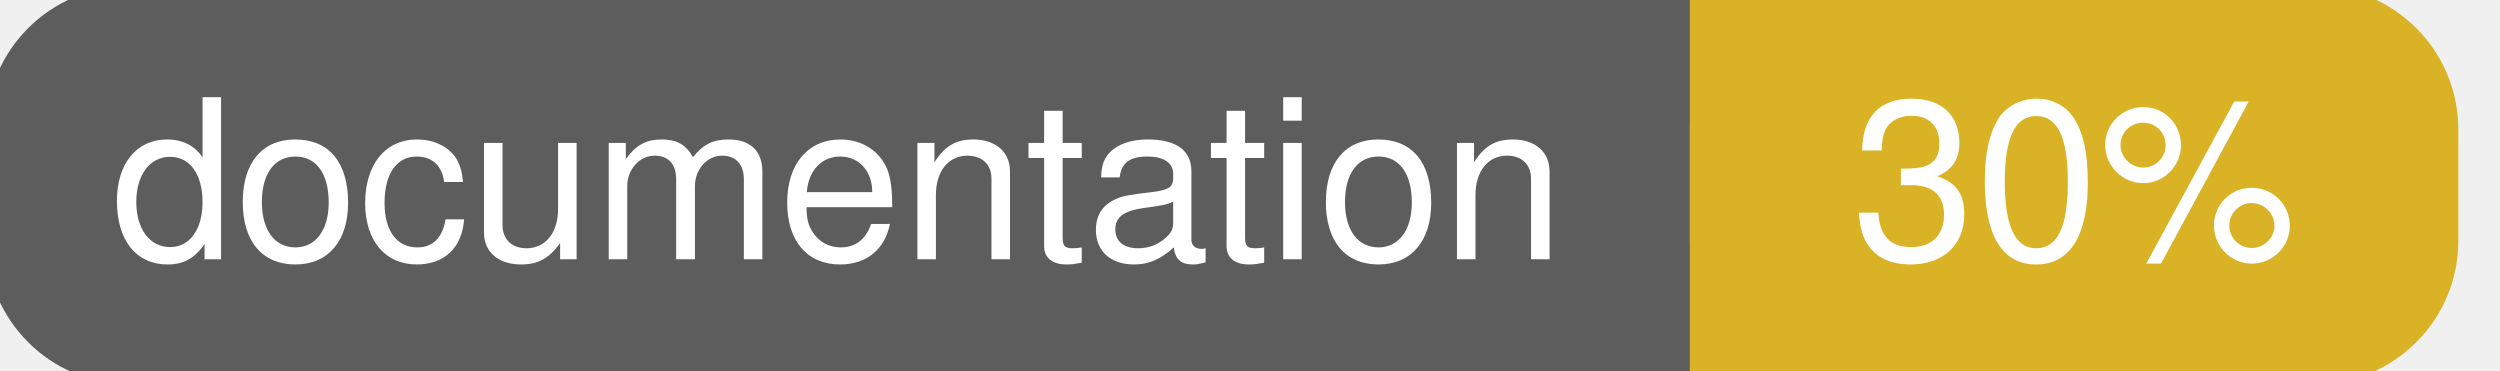
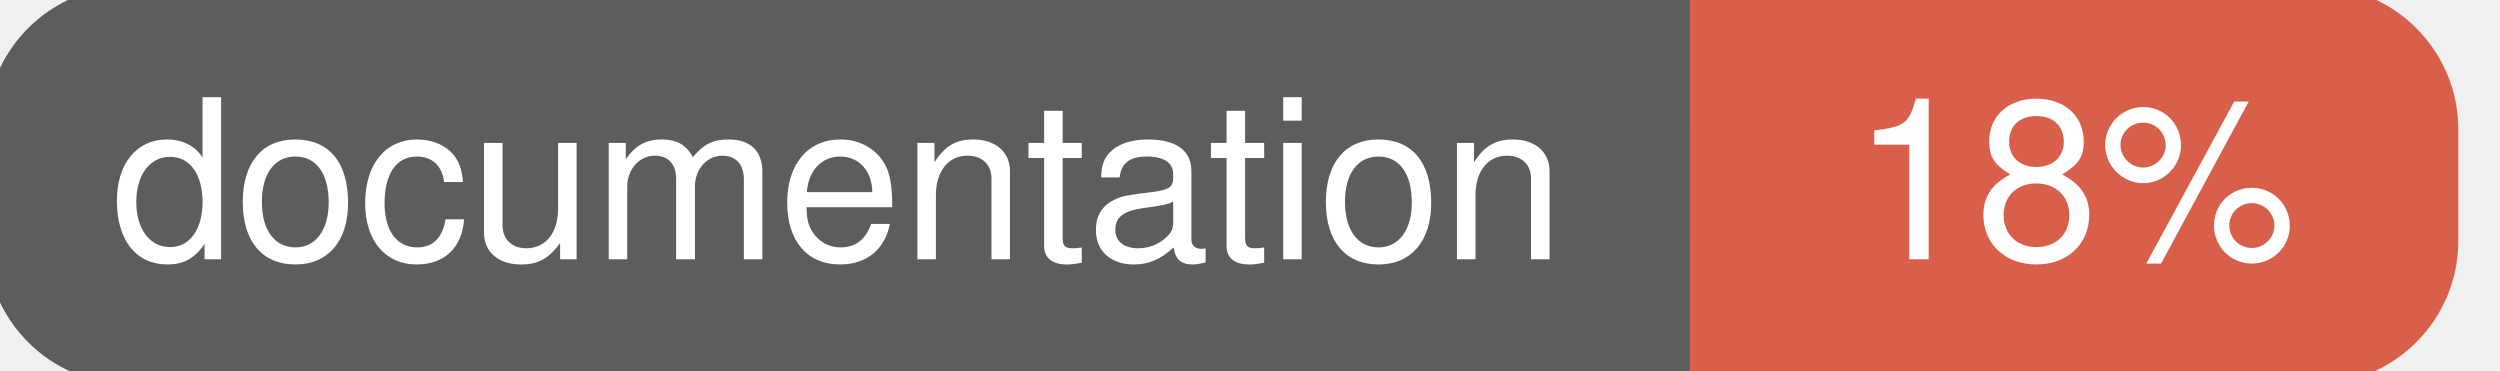
<svg xmlns="http://www.w3.org/2000/svg" width="135" height="20">
  <g>
    <rect id="svg_1" height="20" width="130" y="0" x="0" stroke-width="1.5" stroke="#5d5d5d" fill="#5d5d5d" rx="7" ry="7" />
-     <rect id="svg_2" height="20" width="40" y="0" x="92" stroke-width="1.5" stroke="#dab226" fill="#dab226" rx="7" ry="7" />
-     <rect id="svg_3" height="20" width="22" y="0" x="92" stroke-width="1.5" stroke="#dab226" fill="#dab226" />
+     <rect id="svg_2" height="20" width="40" y="0" x="92" stroke-width="1.5" stroke="#d8604b" fill="#d8604b" rx="7" ry="7" />
+     <rect id="svg_3" height="20" width="22" y="0" x="92" stroke-width="1.5" stroke="#d8604b" fill="#d8604b" />
    <text xml:space="preserve" text-anchor="start" font-family="Helvetica, Arial, sans-serif" font-size="12" id="svg_4" y="14" x="6" stroke-width="0" stroke="#5d5d5d" fill="#ffffff">documentation</text>
-     <text xml:space="preserve" text-anchor="middle" font-family="Helvetica, Arial, sans-serif" font-size="12" id="svg_5" y="14" x="112" stroke-width="0" stroke="#5d5d5d" fill="#ffffff" style="text-anchor: middle">30%</text>
+     <text xml:space="preserve" text-anchor="middle" font-family="Helvetica, Arial, sans-serif" font-size="12" id="svg_5" y="14" x="112" stroke-width="0" stroke="#5d5d5d" fill="#ffffff" style="text-anchor: middle">18%</text>
  </g>
</svg>
